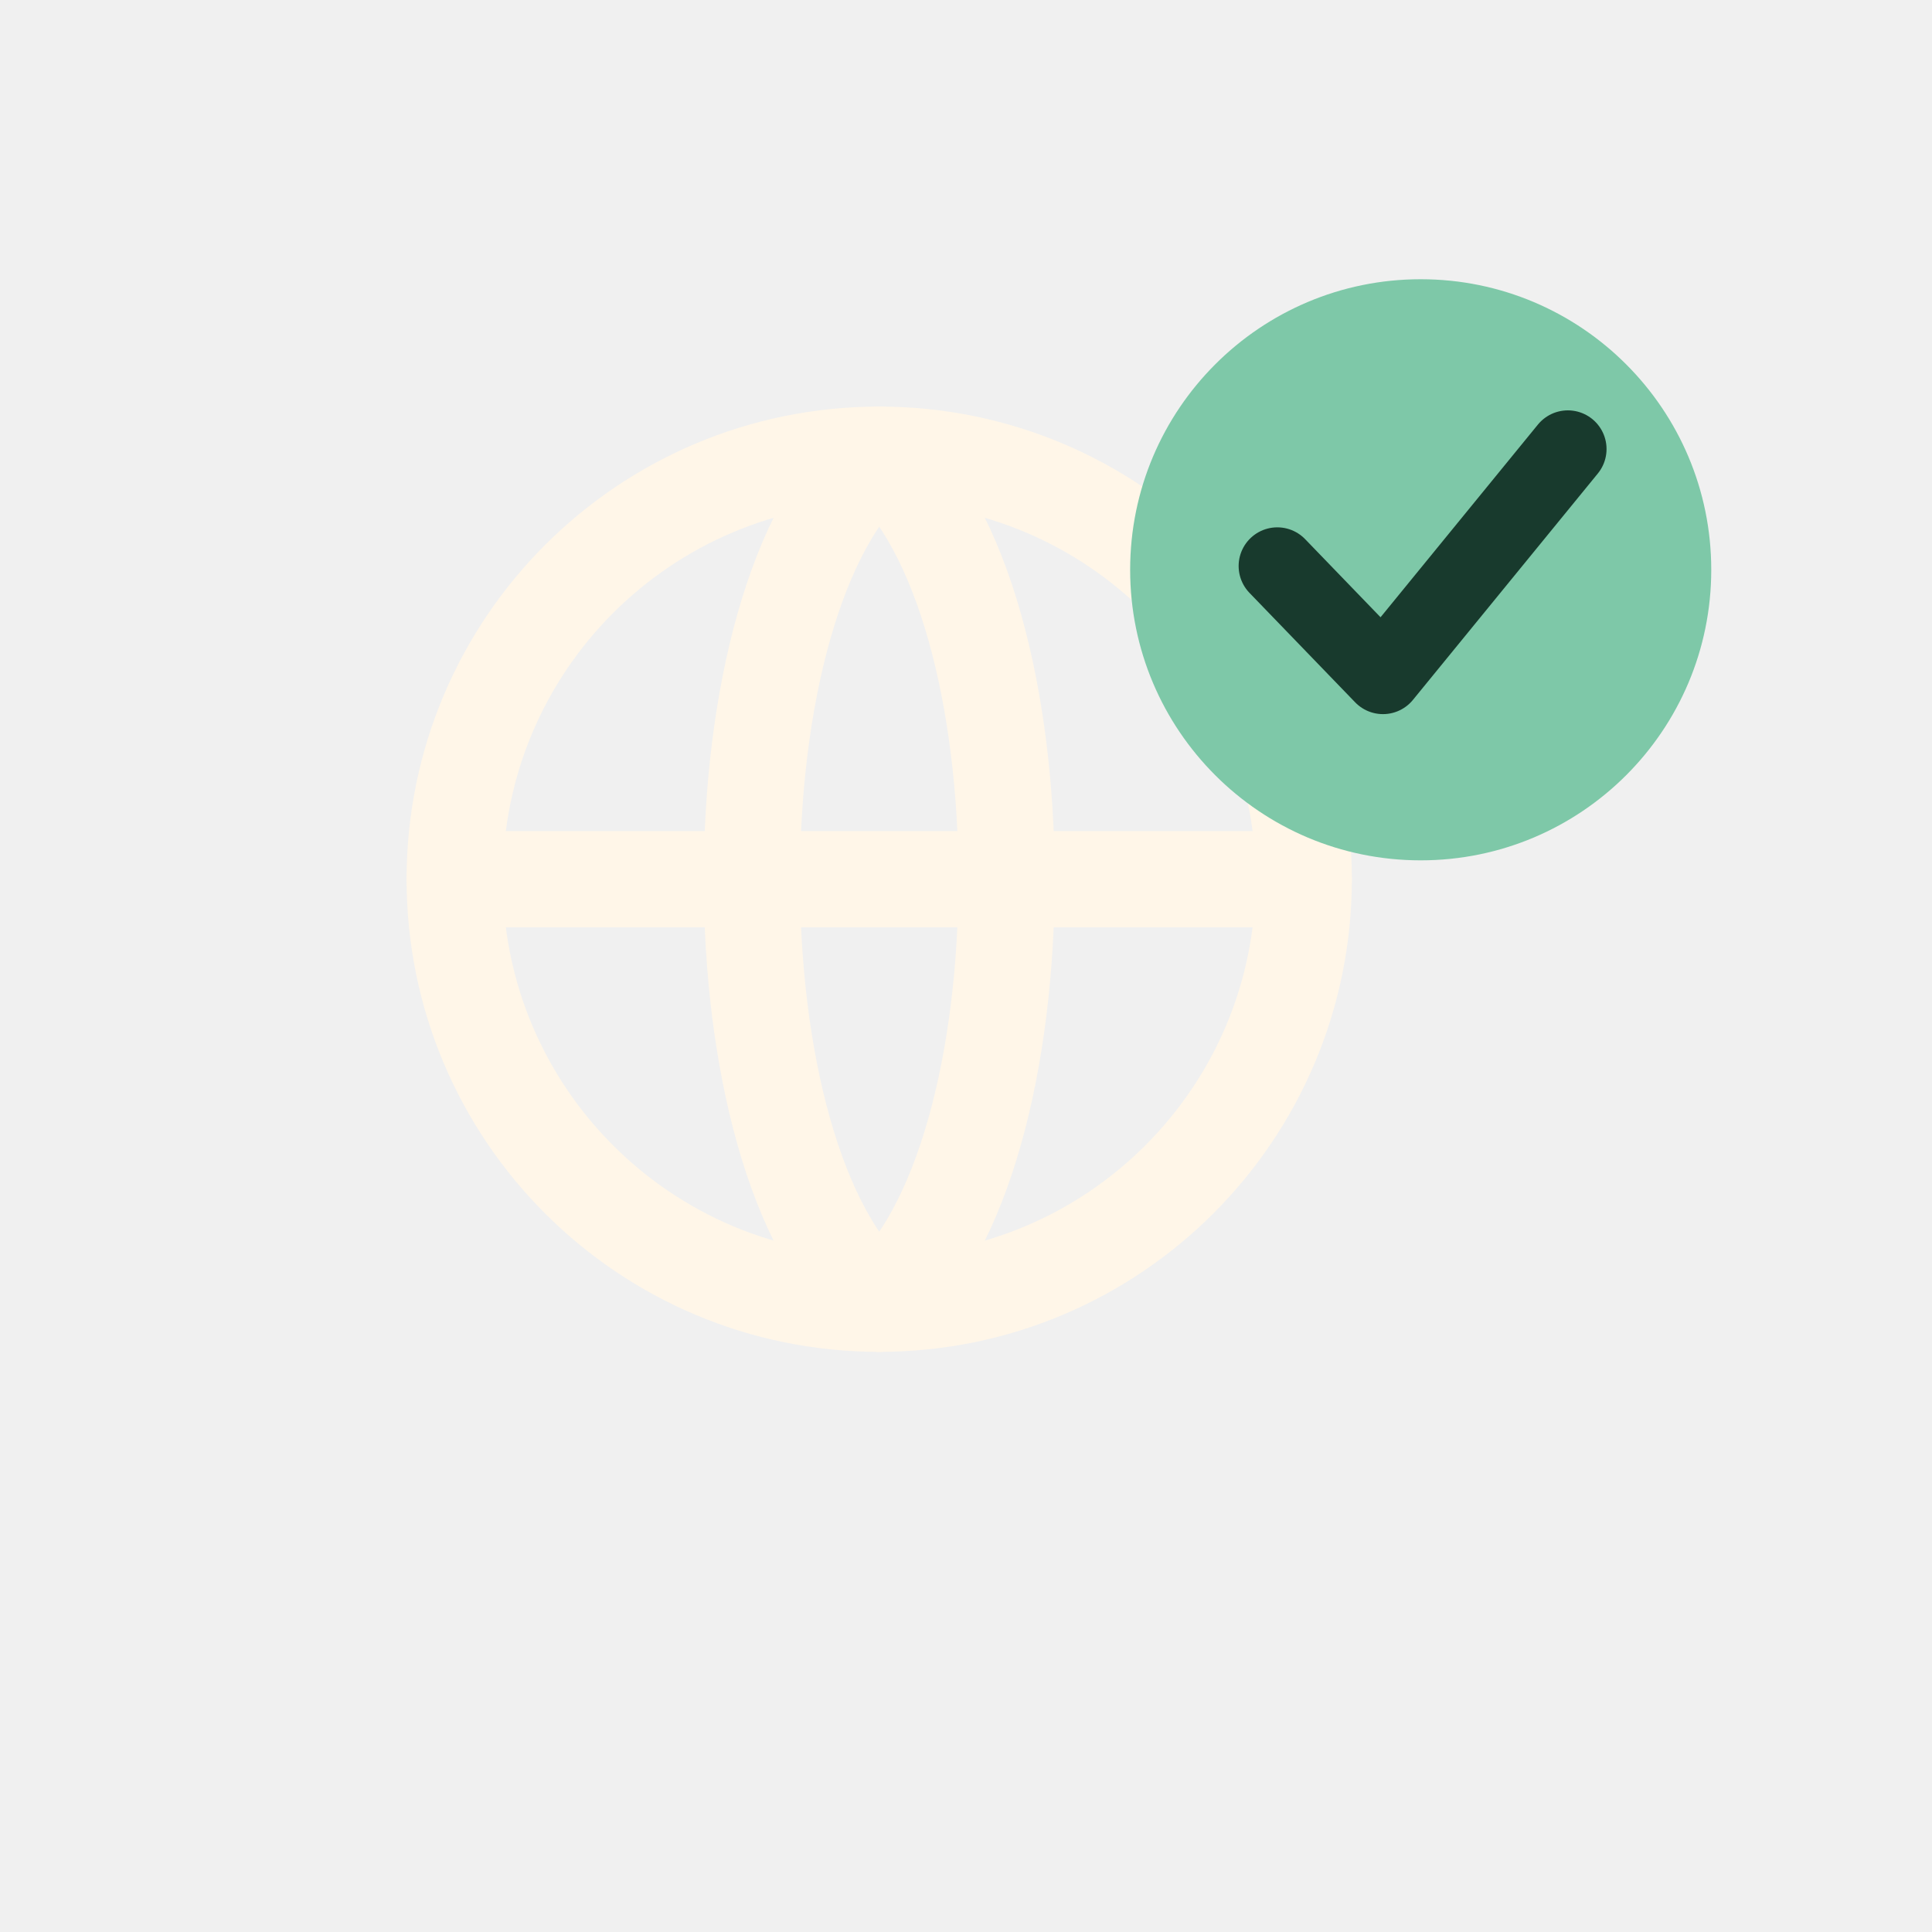
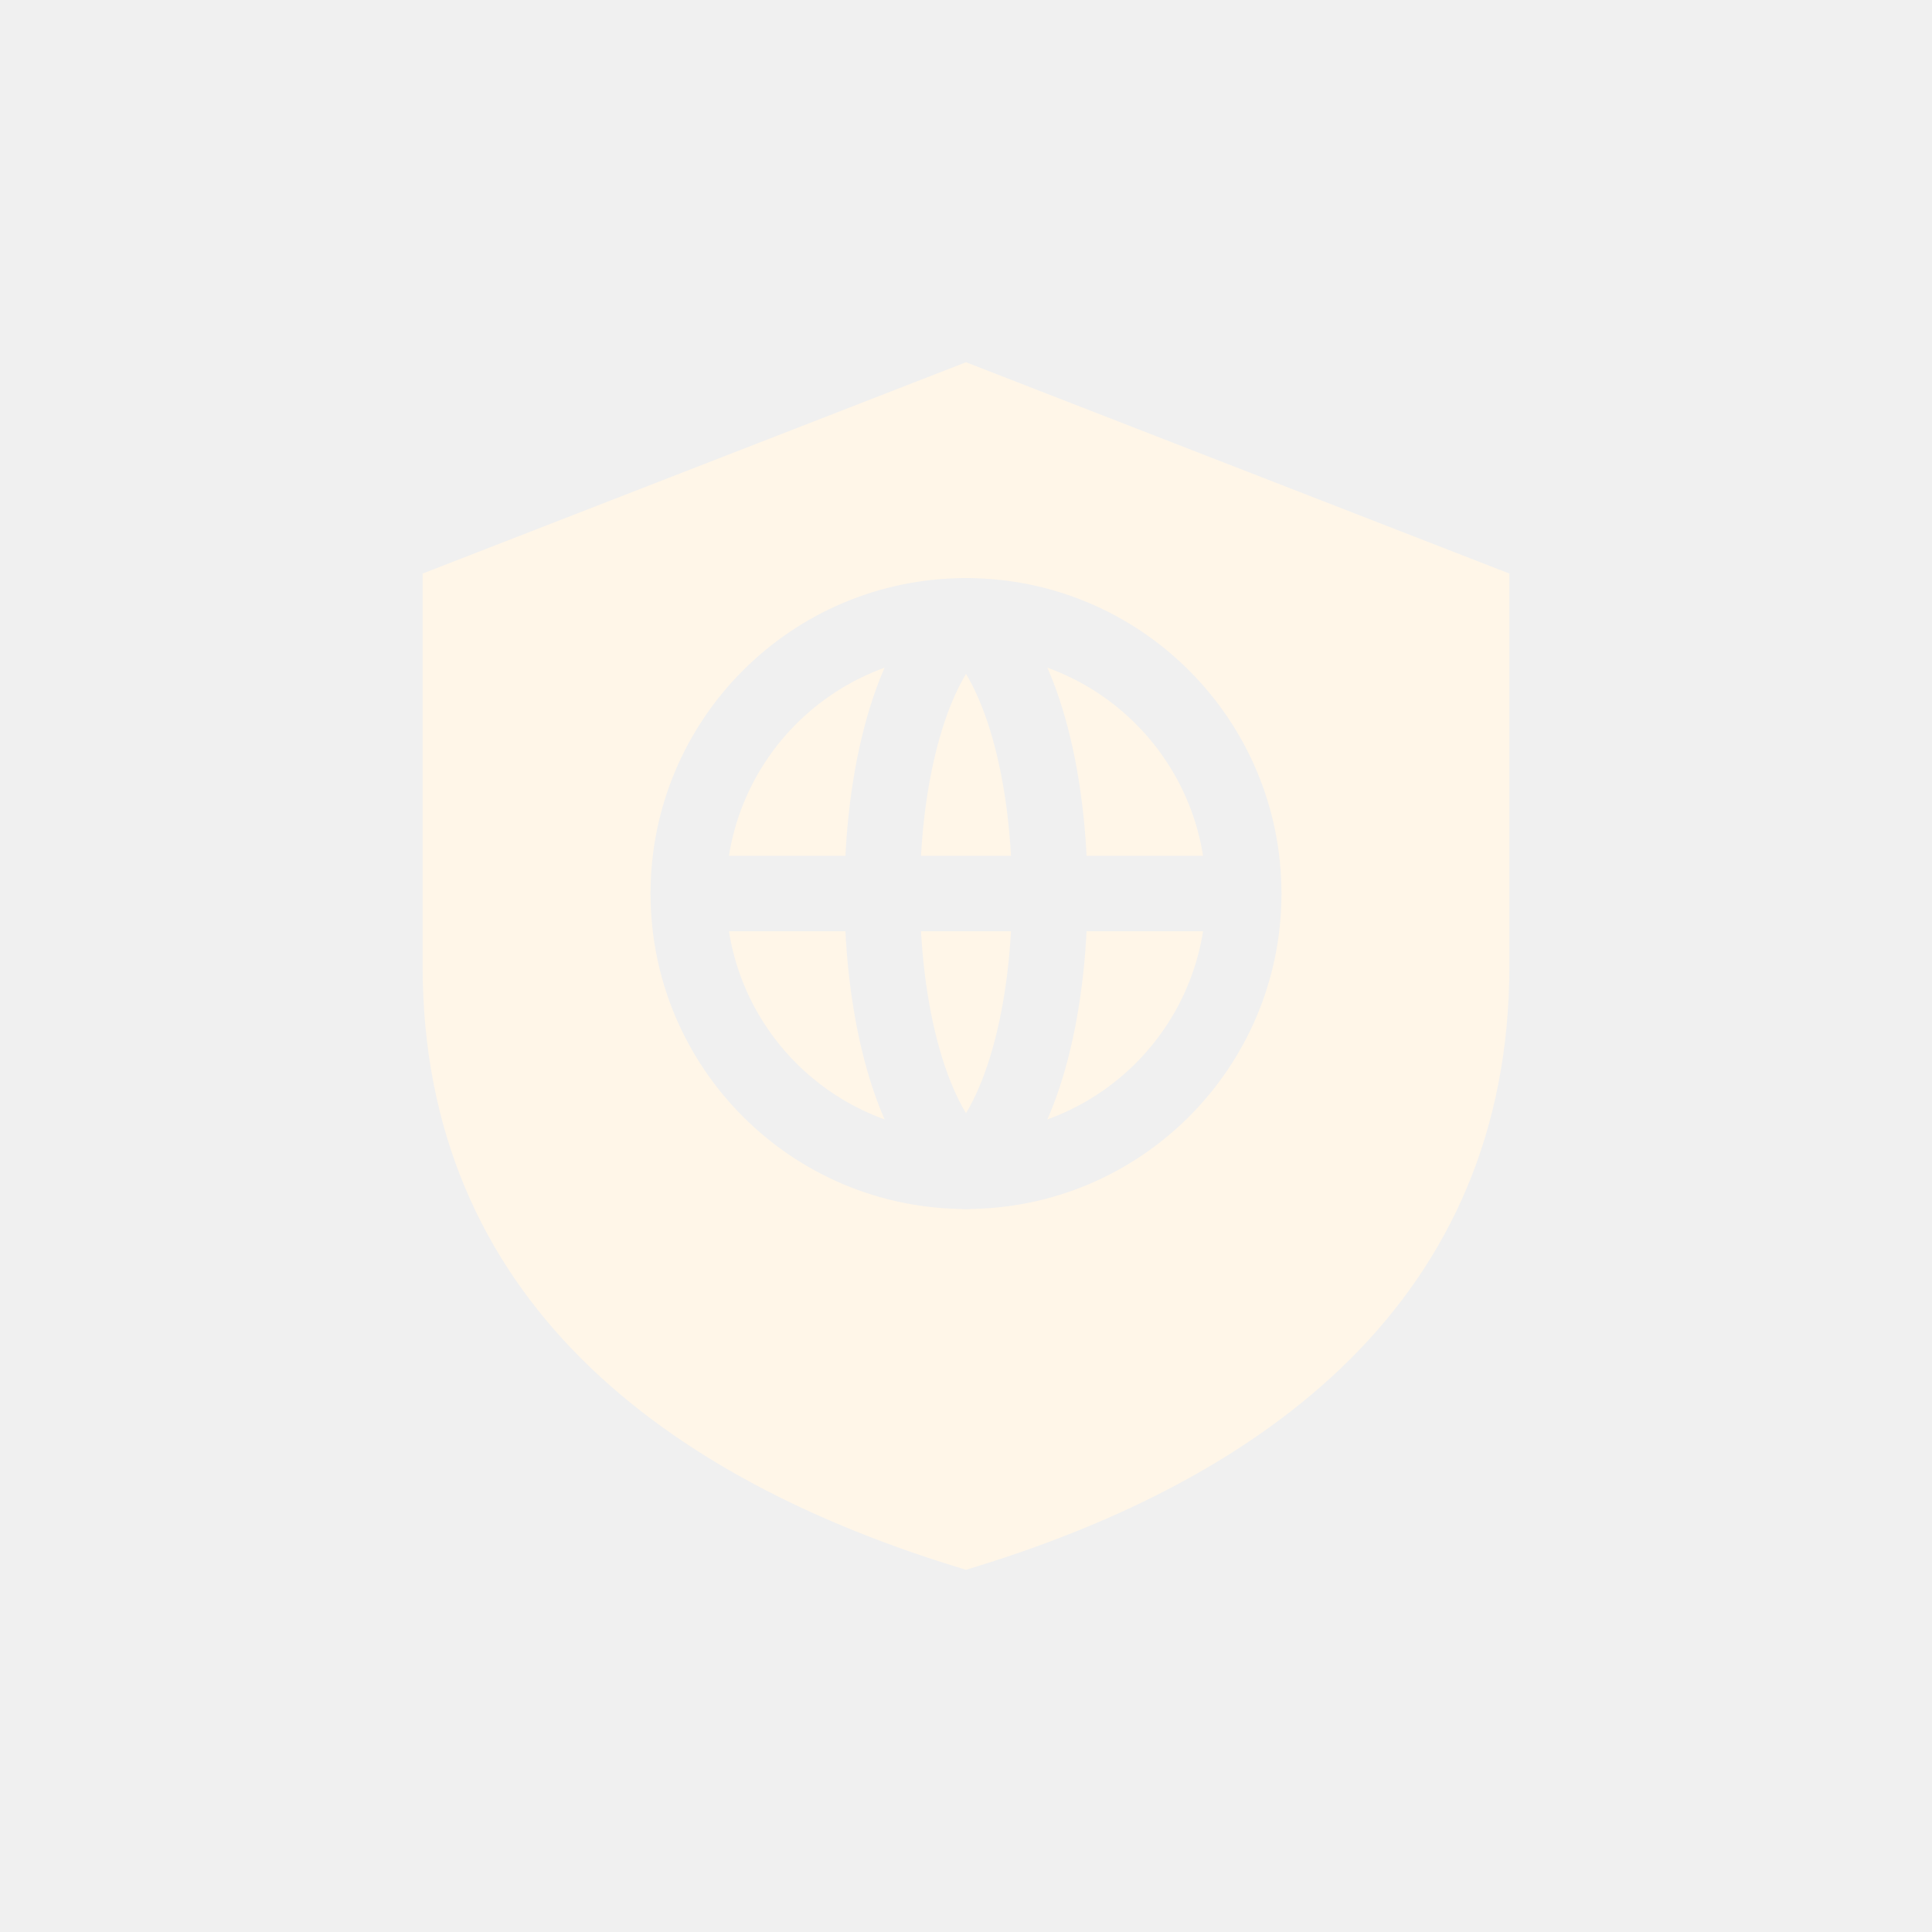
<svg xmlns="http://www.w3.org/2000/svg" viewBox="0 0 1024 1024" width="1024" height="1024">
-   <g fill="none" stroke="#FFF6E8" stroke-width="51" stroke-linecap="round">
-     <circle cx="466" cy="466" r="225" />
-     <line x1="241" y1="466" x2="691" y2="466" />
-     <path d="M466 241 C 376 316, 376 616, 466 691" />
-     <path d="M466 241 C 556 316, 556 616, 466 691" />
-   </g>
-   <g>
-     <circle cx="753" cy="302" r="154" fill="#7EC8A8" />
-     <path d="M677 300 L 733 358 L 831 238" fill="none" stroke="#183A2D" stroke-width="41" stroke-linecap="round" stroke-linejoin="round" />
+   <defs>
+     <mask id="scout-globe">
+       <rect x="0" y="0" width="48" height="48" fill="#fff" />
+       <g fill="none" stroke="#000" stroke-width="2.5" stroke-linecap="round">
+         <circle cx="24" cy="21.6" r="9.2" />
+         <line x1="14.8" y1="21.6" x2="33.2" y2="21.6" />
+         <path d="M24 12.4 C 20.3 15.4, 20.3 27.8, 24 30.8" />
+         <path d="M24 12.4 C 27.7 15.4, 27.7 27.8, 24 30.8" />
+       </g>
+     </mask>
+   </defs>
+   <g transform="translate(128,128) scale(16.0)">
+     <path d="M24 4 L42 11 v13 c0 11-8 17-18 20 C14 41 6 35 6 24 V11 Z" fill="#FFF6E8" mask="url(#scout-globe)" />
  </g>
</svg>
